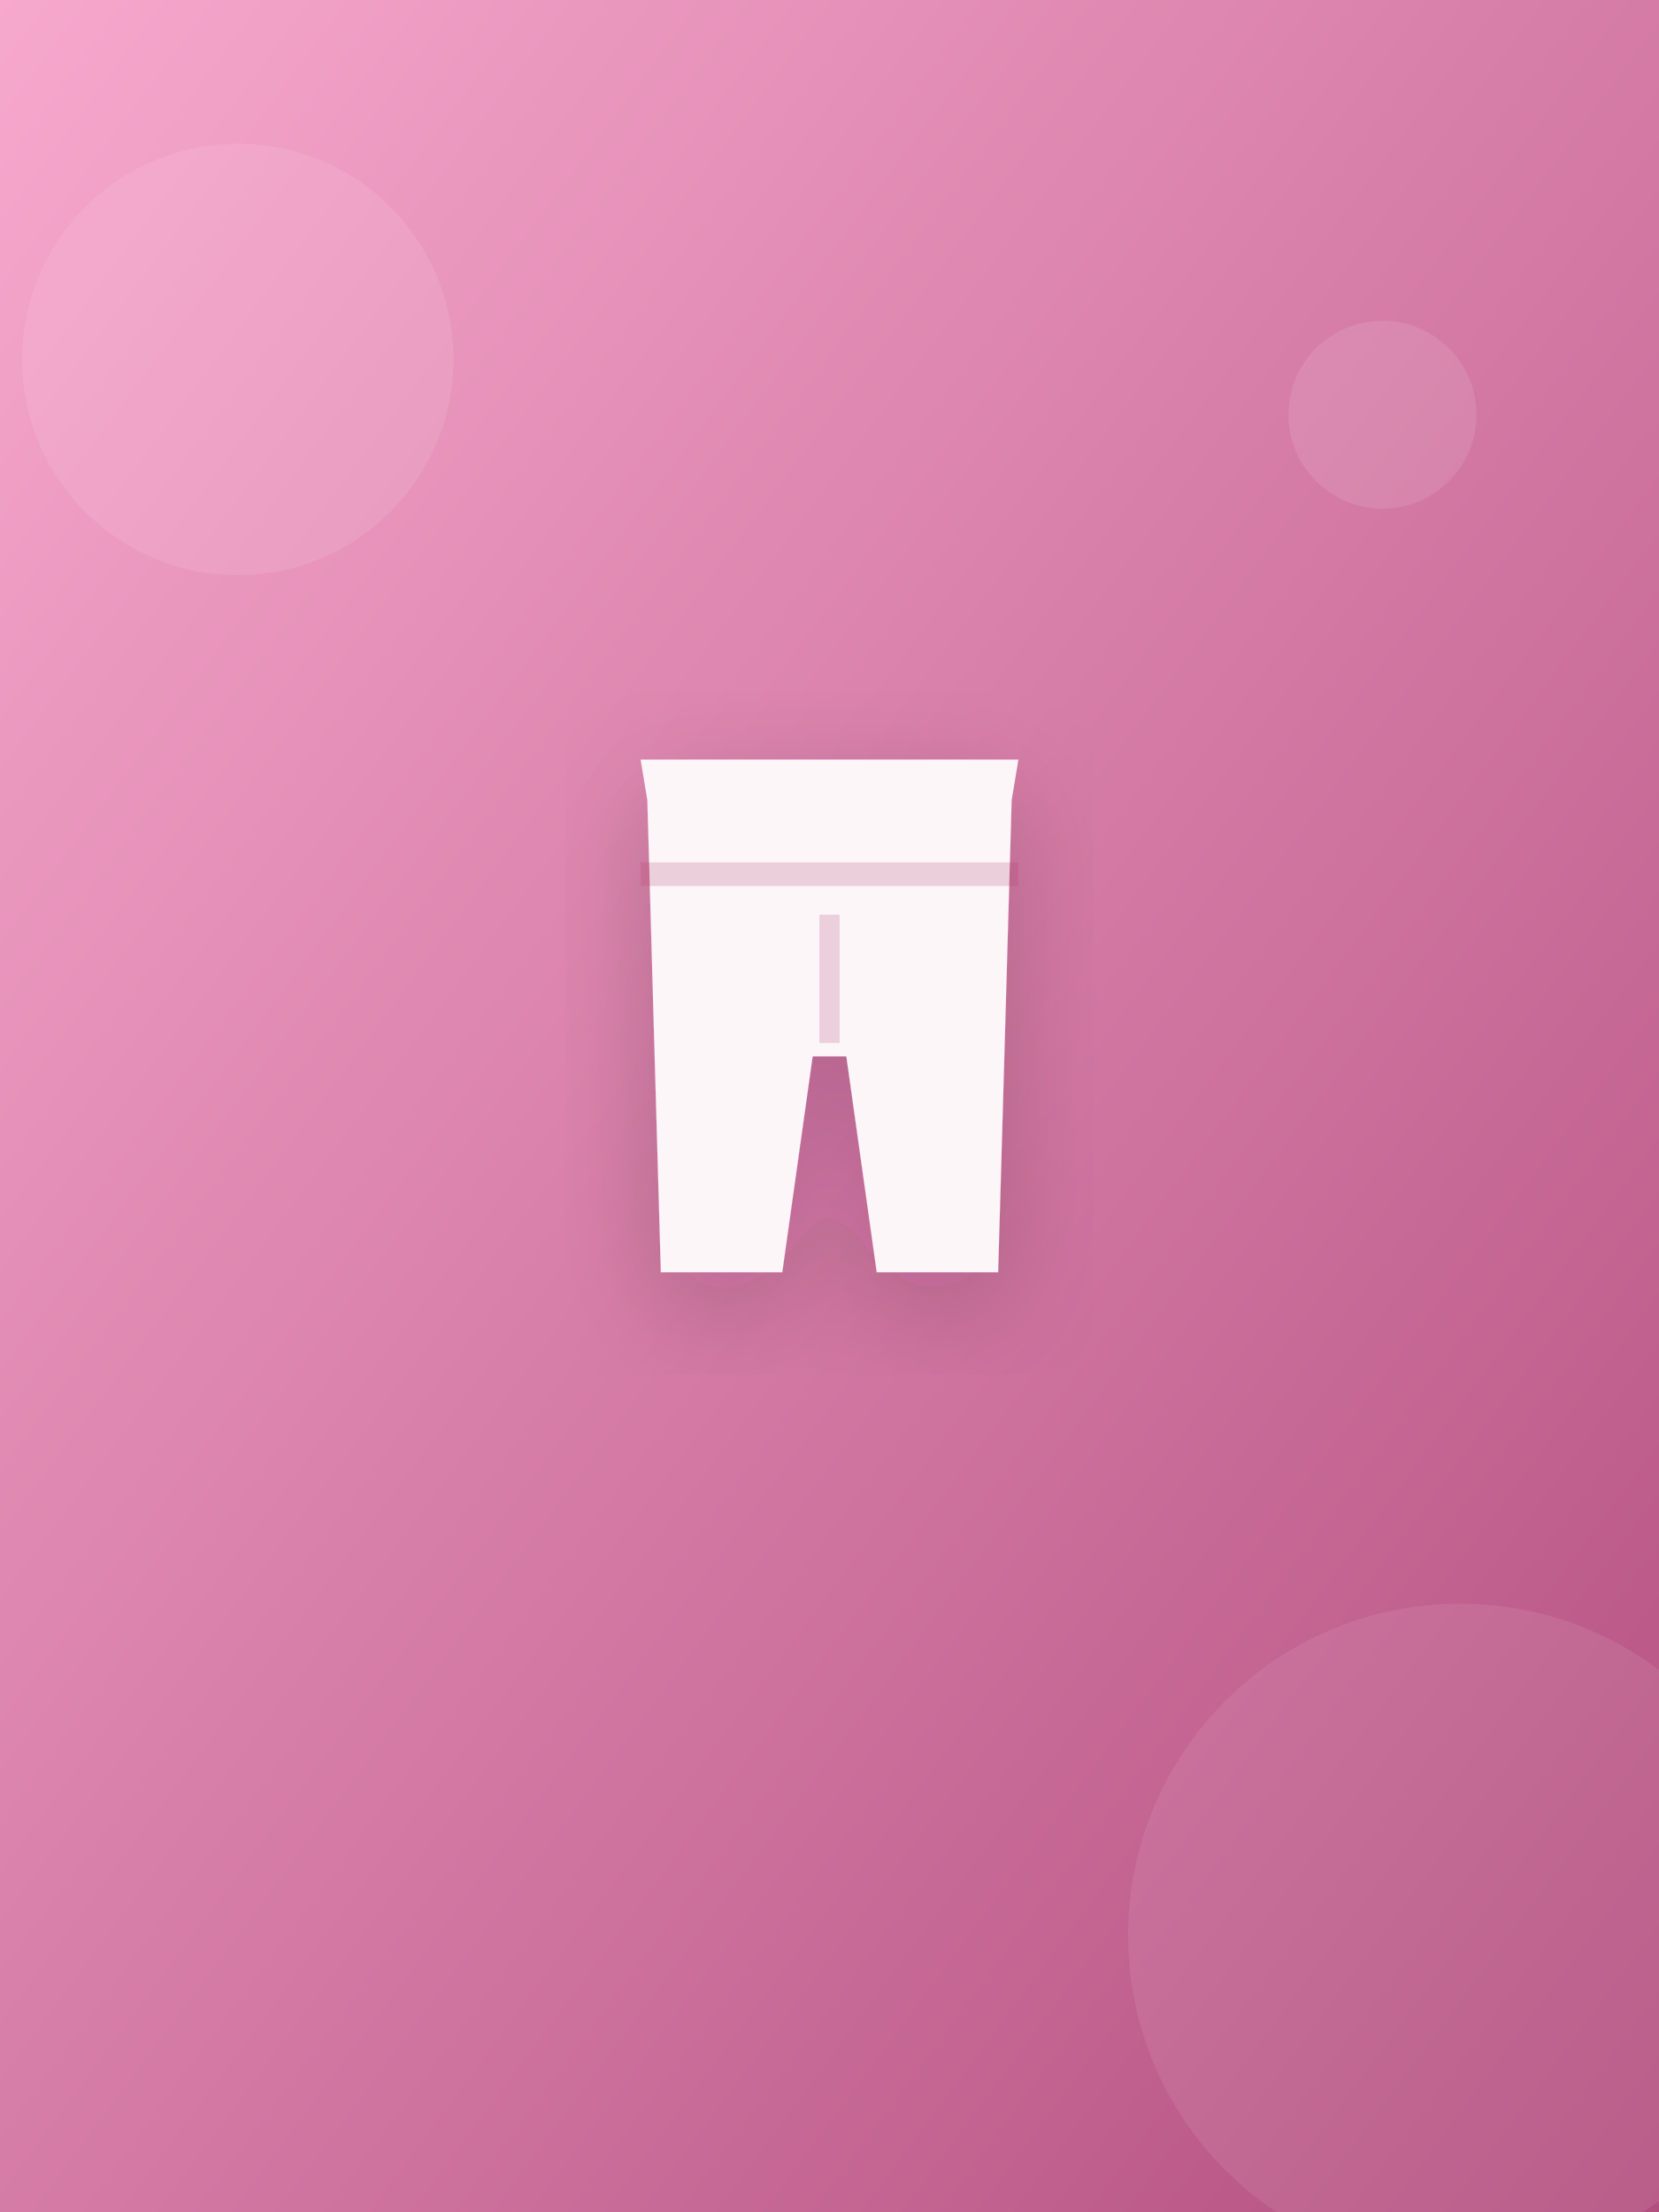
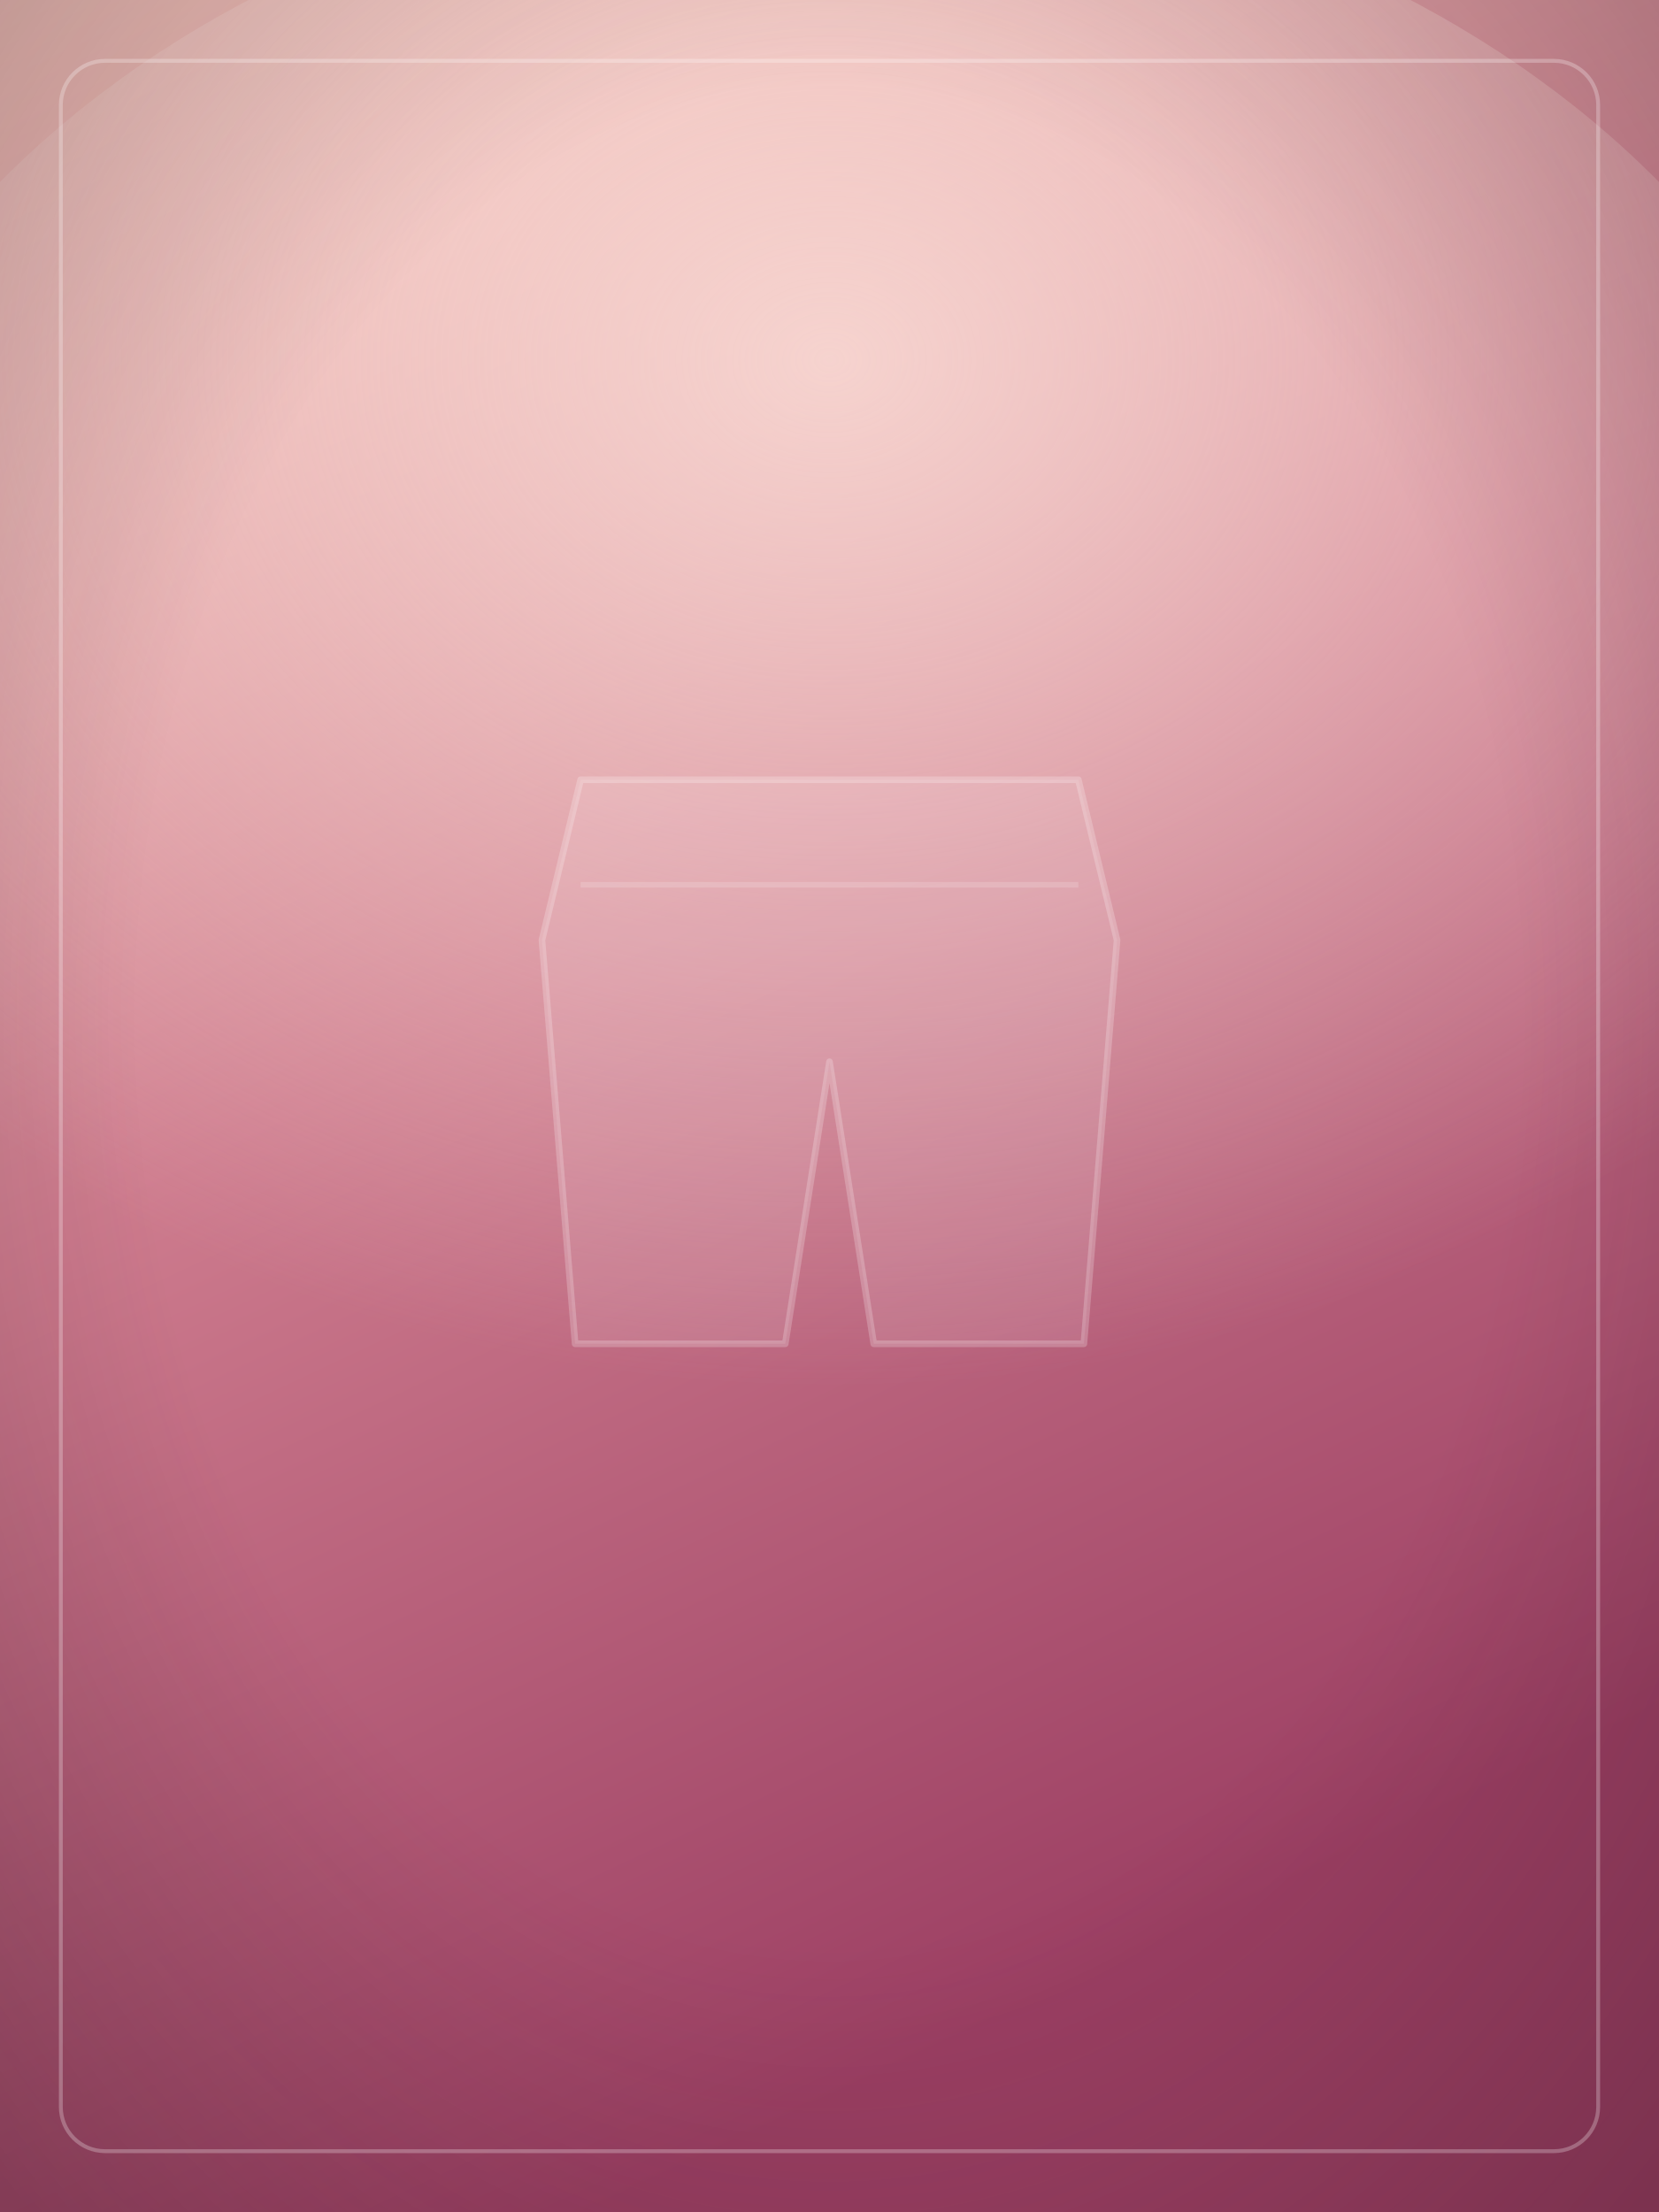
- <svg xmlns="http://www.w3.org/2000/svg" width="600" height="800" viewBox="0 0 600 800">
+ <svg xmlns="http://www.w3.org/2000/svg" viewBox="0 0 600 800" preserveAspectRatio="xMidYMid slice">
  <defs>
-     <linearGradient id="bg" x1="0" y1="0" x2="1" y2="1">
-       <stop offset="0" stop-color="#f7a8cd" />
-       <stop offset="1" stop-color="#b34f7f" />
+     <linearGradient id="bg" x1="0" y1="0" x2="0.35" y2="1">
+       <stop offset="0" stop-color="#F6C9BE" />
+       <stop offset="0.5" stop-color="#CE7C8E" />
+       <stop offset="1" stop-color="#9C3F63" />
    </linearGradient>
-     <filter id="sh" x="-20%" y="-20%" width="140%" height="140%">
-       <feDropShadow dx="0" dy="10" stdDeviation="16" flood-color="#2b0f1e" flood-opacity="0.18" />
-     </filter>
+     <radialGradient id="glow" cx="0.5" cy="0.3" r="0.62">
+       <stop offset="0" stop-color="#FCE1DA" stop-opacity="0.8" />
+       <stop offset="1" stop-color="#FCE1DA" stop-opacity="0" />
+     </radialGradient>
+     <radialGradient id="vig" cx="0.5" cy="0.46" r="0.72">
+       <stop offset="0.58" stop-color="#331522" stop-opacity="0" />
+       <stop offset="1" stop-color="#331522" stop-opacity="0.3" />
+     </radialGradient>
  </defs>
  <rect width="600" height="800" fill="url(#bg)" />
-   <circle cx="86" cy="130" r="78" fill="#ffffff" opacity="0.09" />
-   <circle cx="528" cy="700" r="120" fill="#ffffff" opacity="0.08" />
-   <circle cx="500" cy="150" r="34" fill="#ffffff" opacity="0.10" />
-   <g filter="url(#sh)" transform="translate(300 415) scale(1.22) translate(-300 -415)">
-     <path d="M244 300 L356 300 L354 312 L350 452 L314 452 L305 388 L295 388 L286 452 L250 452 L246 312 Z" fill="#fdf6f8" />
-     <path d="M244 334 L356 334" fill="none" stroke="rgba(158,30,86,.18)" stroke-width="7" />
-     <path d="M300 346 L300 384" fill="none" stroke="rgba(158,30,86,.18)" stroke-width="6" />
-   </g>
+   <ellipse cx="300" cy="250" rx="380" ry="300" fill="url(#glow)" />
+   <path d="M210,282 L390,282 L404,340 L392,486 L316,486 L300,384 L284,486 L208,486 L196,340 Z" fill="#fff" fill-opacity="0.10" stroke="#fff" stroke-opacity="0.22" stroke-width="2.4" stroke-linejoin="round" />
+   <path d="M210,320 L390,320" fill="none" stroke="#fff" stroke-opacity="0.16" stroke-width="2" />
+   <rect width="600" height="800" fill="url(#vig)" />
+   <rect x="22" y="22" width="556" height="756" rx="16" fill="none" stroke="#fff" stroke-opacity="0.26" stroke-width="1.4" />
</svg>
